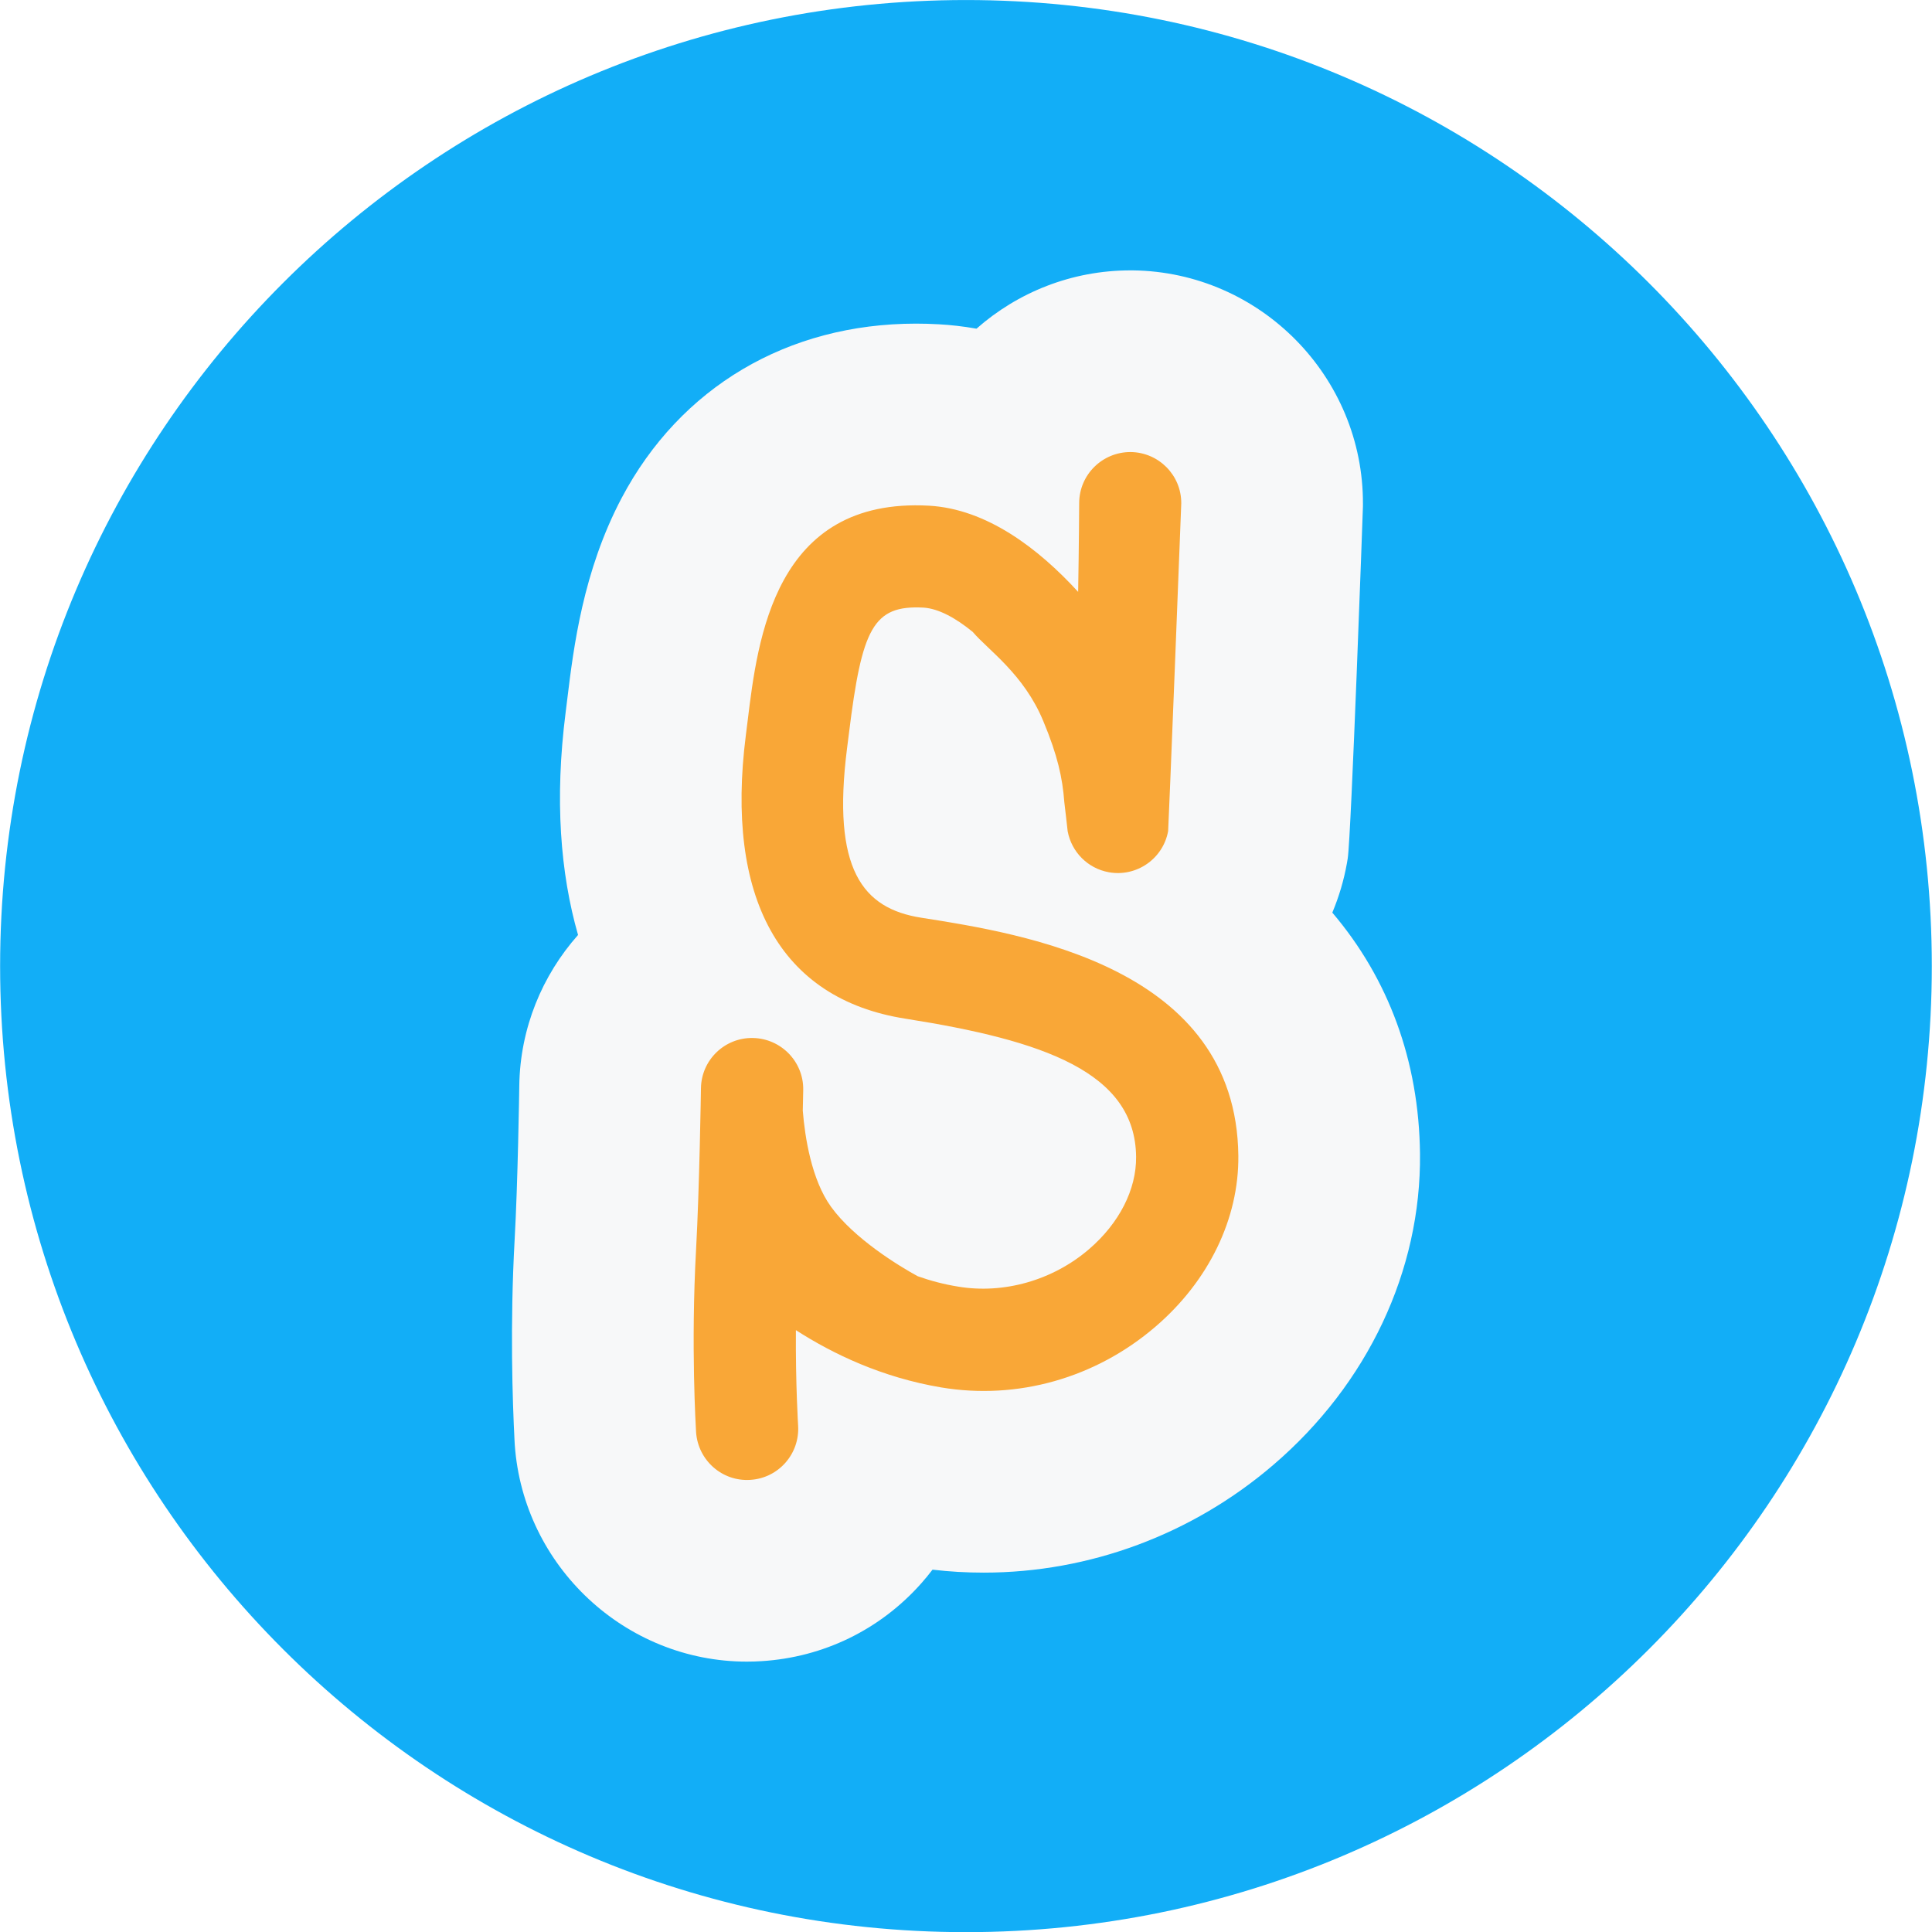
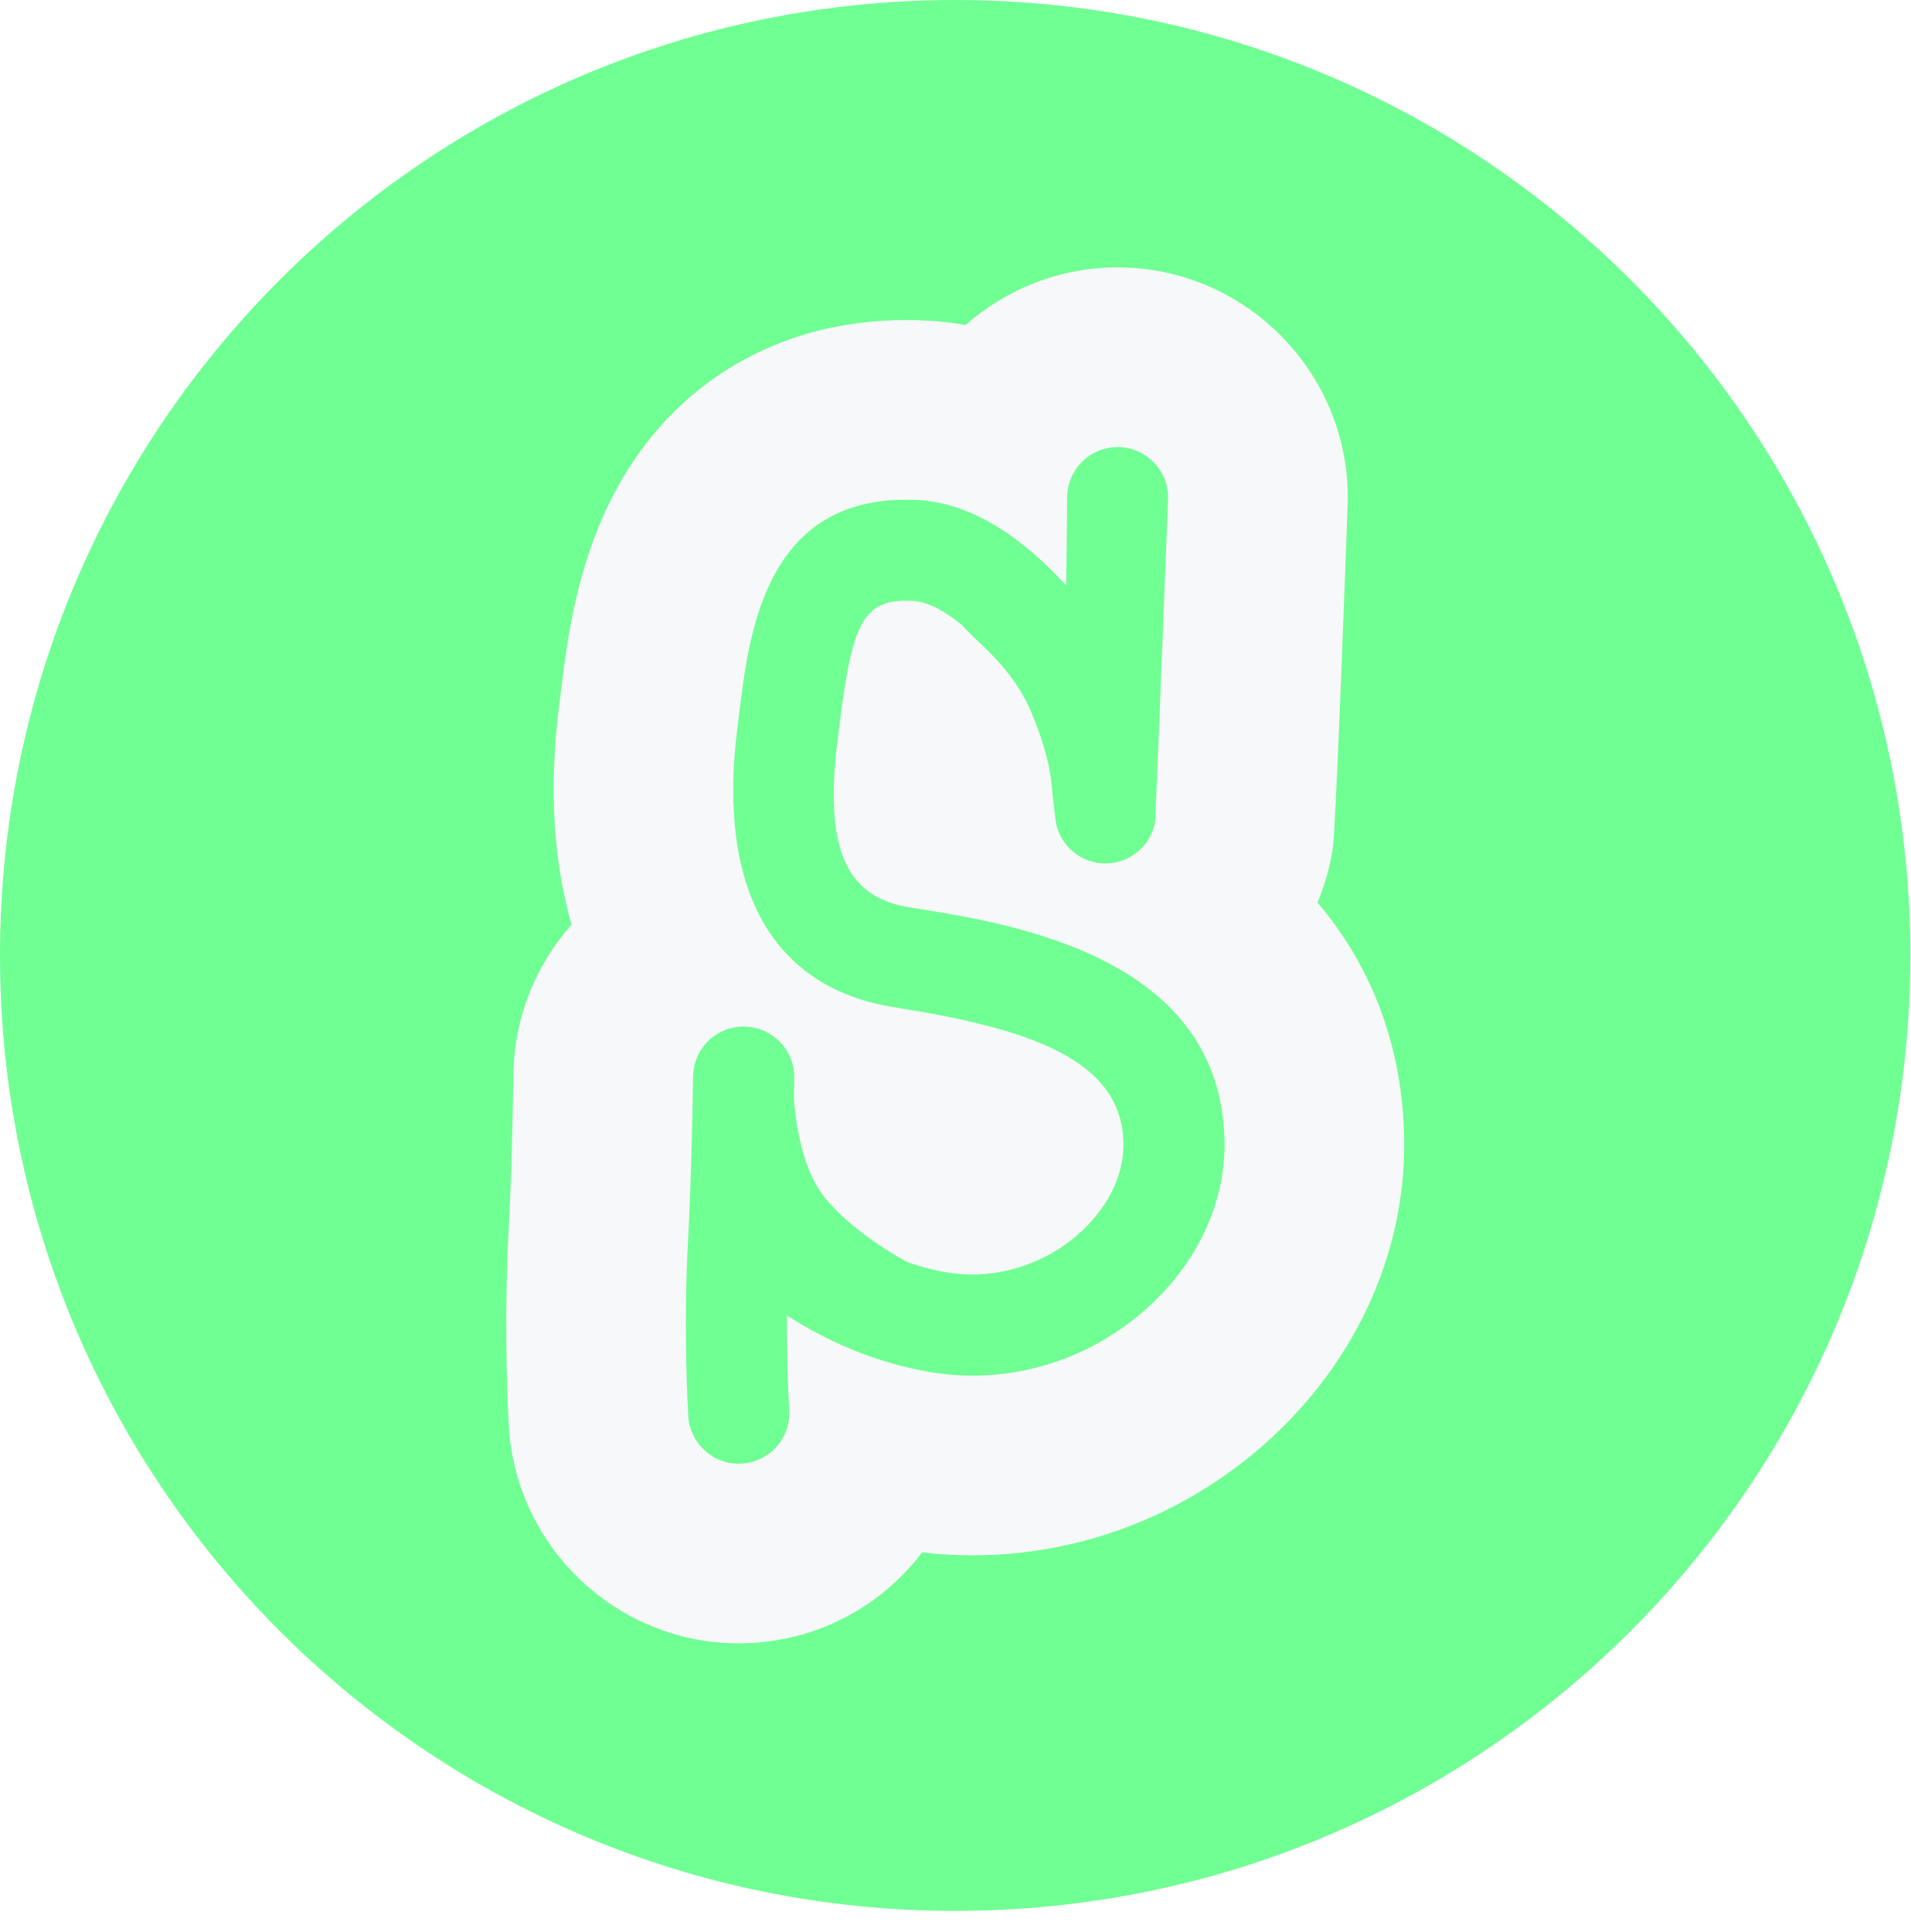
- <svg xmlns="http://www.w3.org/2000/svg" width="100%" height="100%" viewBox="0 0 90 90" version="1.1" xml:space="preserve" style="fill-rule:evenodd;clip-rule:evenodd;stroke-linejoin:round;stroke-miterlimit:1.414;">
-   <g transform="matrix(1,0,0,1,-5,-5)">
-     <g>
+ <svg xmlns="http://www.w3.org/2000/svg" width="100%" height="100%" viewBox="0 0 90 91" version="1.1" xml:space="preserve" style="fill-rule:evenodd;clip-rule:evenodd;stroke-linejoin:round;stroke-miterlimit:1.414;">
+   <g transform="matrix(1,0,0,1,-0.0051375,-0.00126592)">
+     <g transform="matrix(1,0,0,1,-5,-5)">
      <g transform="matrix(15.3875,0,0,8.57032,-618.204,-191.739)">
-         <ellipse cx="43.425" cy="28.207" rx="2.924" ry="5.251" style="fill:rgb(18,174,247);" />
+         <ellipse cx="43.425" cy="28.207" rx="2.924" ry="5.251" style="fill:rgb(112,255,147);" />
      </g>
+     </g>
+     <g transform="matrix(1,0,0,1,-5,-5)">
      <g transform="matrix(1.39742,0,0,1.39742,-10.195,-9.62422)">
        <g transform="matrix(0.214639,0,0,0.214639,25.0162,13.8562)">
          <path d="M50.106,242.268C31.228,242.268 15.394,227.477 14.06,208.606C14.047,208.36 14.037,208.106 14.018,207.856C13.71,201.797 13.305,190.001 14.039,176.706C14.533,168.034 14.752,153.446 14.759,152.923C14.76,152.884 14.76,152.855 14.76,152.816C14.889,143.873 18.325,135.682 23.887,129.411C21.133,119.806 20.239,108.354 21.956,94.867L22.217,92.753C23.193,84.765 24.647,72.927 30.662,61.536C39.756,44.336 56.423,34.464 76.385,34.464C77.533,34.464 78.725,34.496 79.939,34.567C81.727,34.666 83.683,34.879 85.77,35.248C92.151,29.619 100.532,26.193 109.684,26.193C109.801,26.193 109.933,26.193 110.052,26.193C129.85,26.439 145.888,42.722 145.788,62.505C145.788,62.638 145.787,62.776 145.785,62.908C145.779,63.347 143.973,113.909 143.428,117.504C143.388,117.754 143.347,118 143.305,118.246C142.828,120.935 142.051,123.507 141.032,125.94C149.771,136.213 154.493,148.978 154.65,163.398C154.839,181.535 146.541,199.148 131.871,211.712C119.282,222.511 103.304,228.446 86.901,228.446L86.898,228.446C84.239,228.446 81.583,228.3 78.94,227.985C78.401,228.692 77.828,229.391 77.235,230.061C70.844,237.29 62.009,241.604 52.367,242.196C51.725,242.241 50.908,242.268 50.106,242.268Z" style="fill:rgb(247,248,249);fill-rule:nonzero;" />
        </g>
        <g transform="matrix(0.214639,0,0,0.214639,25.0162,13.8562)">
-           <path d="M77.193,126.732C68.091,125.31 63.273,119.25 65.666,100.41L65.955,98.135C67.975,81.749 69.709,78.165 77.523,78.568C79.86,78.715 82.515,80.162 85.186,82.343C87.594,85.181 93.107,88.866 96.142,96.191C98.367,101.527 99.125,105.006 99.406,108.756C99.432,108.876 99.935,113.354 99.935,113.354L99.94,113.351C100.54,116.485 103.002,119.07 106.328,119.67C110.624,120.439 114.757,117.579 115.534,113.27C115.6,112.778 117.56,63.196 117.572,62.374C117.597,58.009 114.075,54.456 109.707,54.407C105.304,54.399 101.737,57.928 101.718,62.316C101.718,62.408 101.68,69.213 101.557,76.126C95.341,69.33 87.318,63.243 78.397,62.74C54.386,61.422 51.78,83.474 50.221,96.2L49.942,98.433C46.75,123.501 55.106,139.347 74.761,142.417C96.144,145.786 110.423,150.702 110.558,163.858C110.613,168.94 107.945,174.184 103.222,178.233C97.595,183.059 89.984,185.215 82.898,184.022C80.695,183.667 78.598,183.11 76.634,182.409C73.794,180.864 66.755,176.587 63.177,171.626C60.153,167.442 59.125,160.862 58.79,156.704C58.831,154.85 58.852,153.61 58.86,153.442C58.909,149.083 55.418,145.495 51.036,145.411C46.659,145.331 43.032,148.829 42.975,153.229C42.975,153.379 42.737,168.895 42.217,178.254C41.387,193.311 42.195,206.086 42.217,206.629C42.521,211.006 46.275,214.33 50.649,214.039C55.041,213.766 58.334,209.986 58.066,205.627C58.066,205.51 57.664,199.373 57.721,190.787C63.516,194.517 71.116,198.135 80.286,199.683C92.113,201.66 104.23,198.247 113.526,190.281C121.825,183.181 126.538,173.48 126.437,163.693C126.117,134.392 93.1,129.235 77.193,126.732Z" style="fill:rgb(249,167,55);fill-rule:nonzero;" />
+           <path d="M77.193,126.732C68.091,125.31 63.273,119.25 65.666,100.41L65.955,98.135C67.975,81.749 69.709,78.165 77.523,78.568C79.86,78.715 82.515,80.162 85.186,82.343C87.594,85.181 93.107,88.866 96.142,96.191C98.367,101.527 99.125,105.006 99.406,108.756C99.432,108.876 99.935,113.354 99.935,113.354L99.94,113.351C100.54,116.485 103.002,119.07 106.328,119.67C110.624,120.439 114.757,117.579 115.534,113.27C115.6,112.778 117.56,63.196 117.572,62.374C117.597,58.009 114.075,54.456 109.707,54.407C105.304,54.399 101.737,57.928 101.718,62.316C101.718,62.408 101.68,69.213 101.557,76.126C95.341,69.33 87.318,63.243 78.397,62.74C54.386,61.422 51.78,83.474 50.221,96.2L49.942,98.433C46.75,123.501 55.106,139.347 74.761,142.417C96.144,145.786 110.423,150.702 110.558,163.858C110.613,168.94 107.945,174.184 103.222,178.233C97.595,183.059 89.984,185.215 82.898,184.022C80.695,183.667 78.598,183.11 76.634,182.409C73.794,180.864 66.755,176.587 63.177,171.626C60.153,167.442 59.125,160.862 58.79,156.704C58.831,154.85 58.852,153.61 58.86,153.442C58.909,149.083 55.418,145.495 51.036,145.411C46.659,145.331 43.032,148.829 42.975,153.229C42.975,153.379 42.737,168.895 42.217,178.254C41.387,193.311 42.195,206.086 42.217,206.629C42.521,211.006 46.275,214.33 50.649,214.039C55.041,213.766 58.334,209.986 58.066,205.627C58.066,205.51 57.664,199.373 57.721,190.787C63.516,194.517 71.116,198.135 80.286,199.683C92.113,201.66 104.23,198.247 113.526,190.281C121.825,183.181 126.538,173.48 126.437,163.693C126.117,134.392 93.1,129.235 77.193,126.732Z" style="fill:rgb(112,255,147);fill-rule:nonzero;" />
        </g>
      </g>
    </g>
  </g>
</svg>
